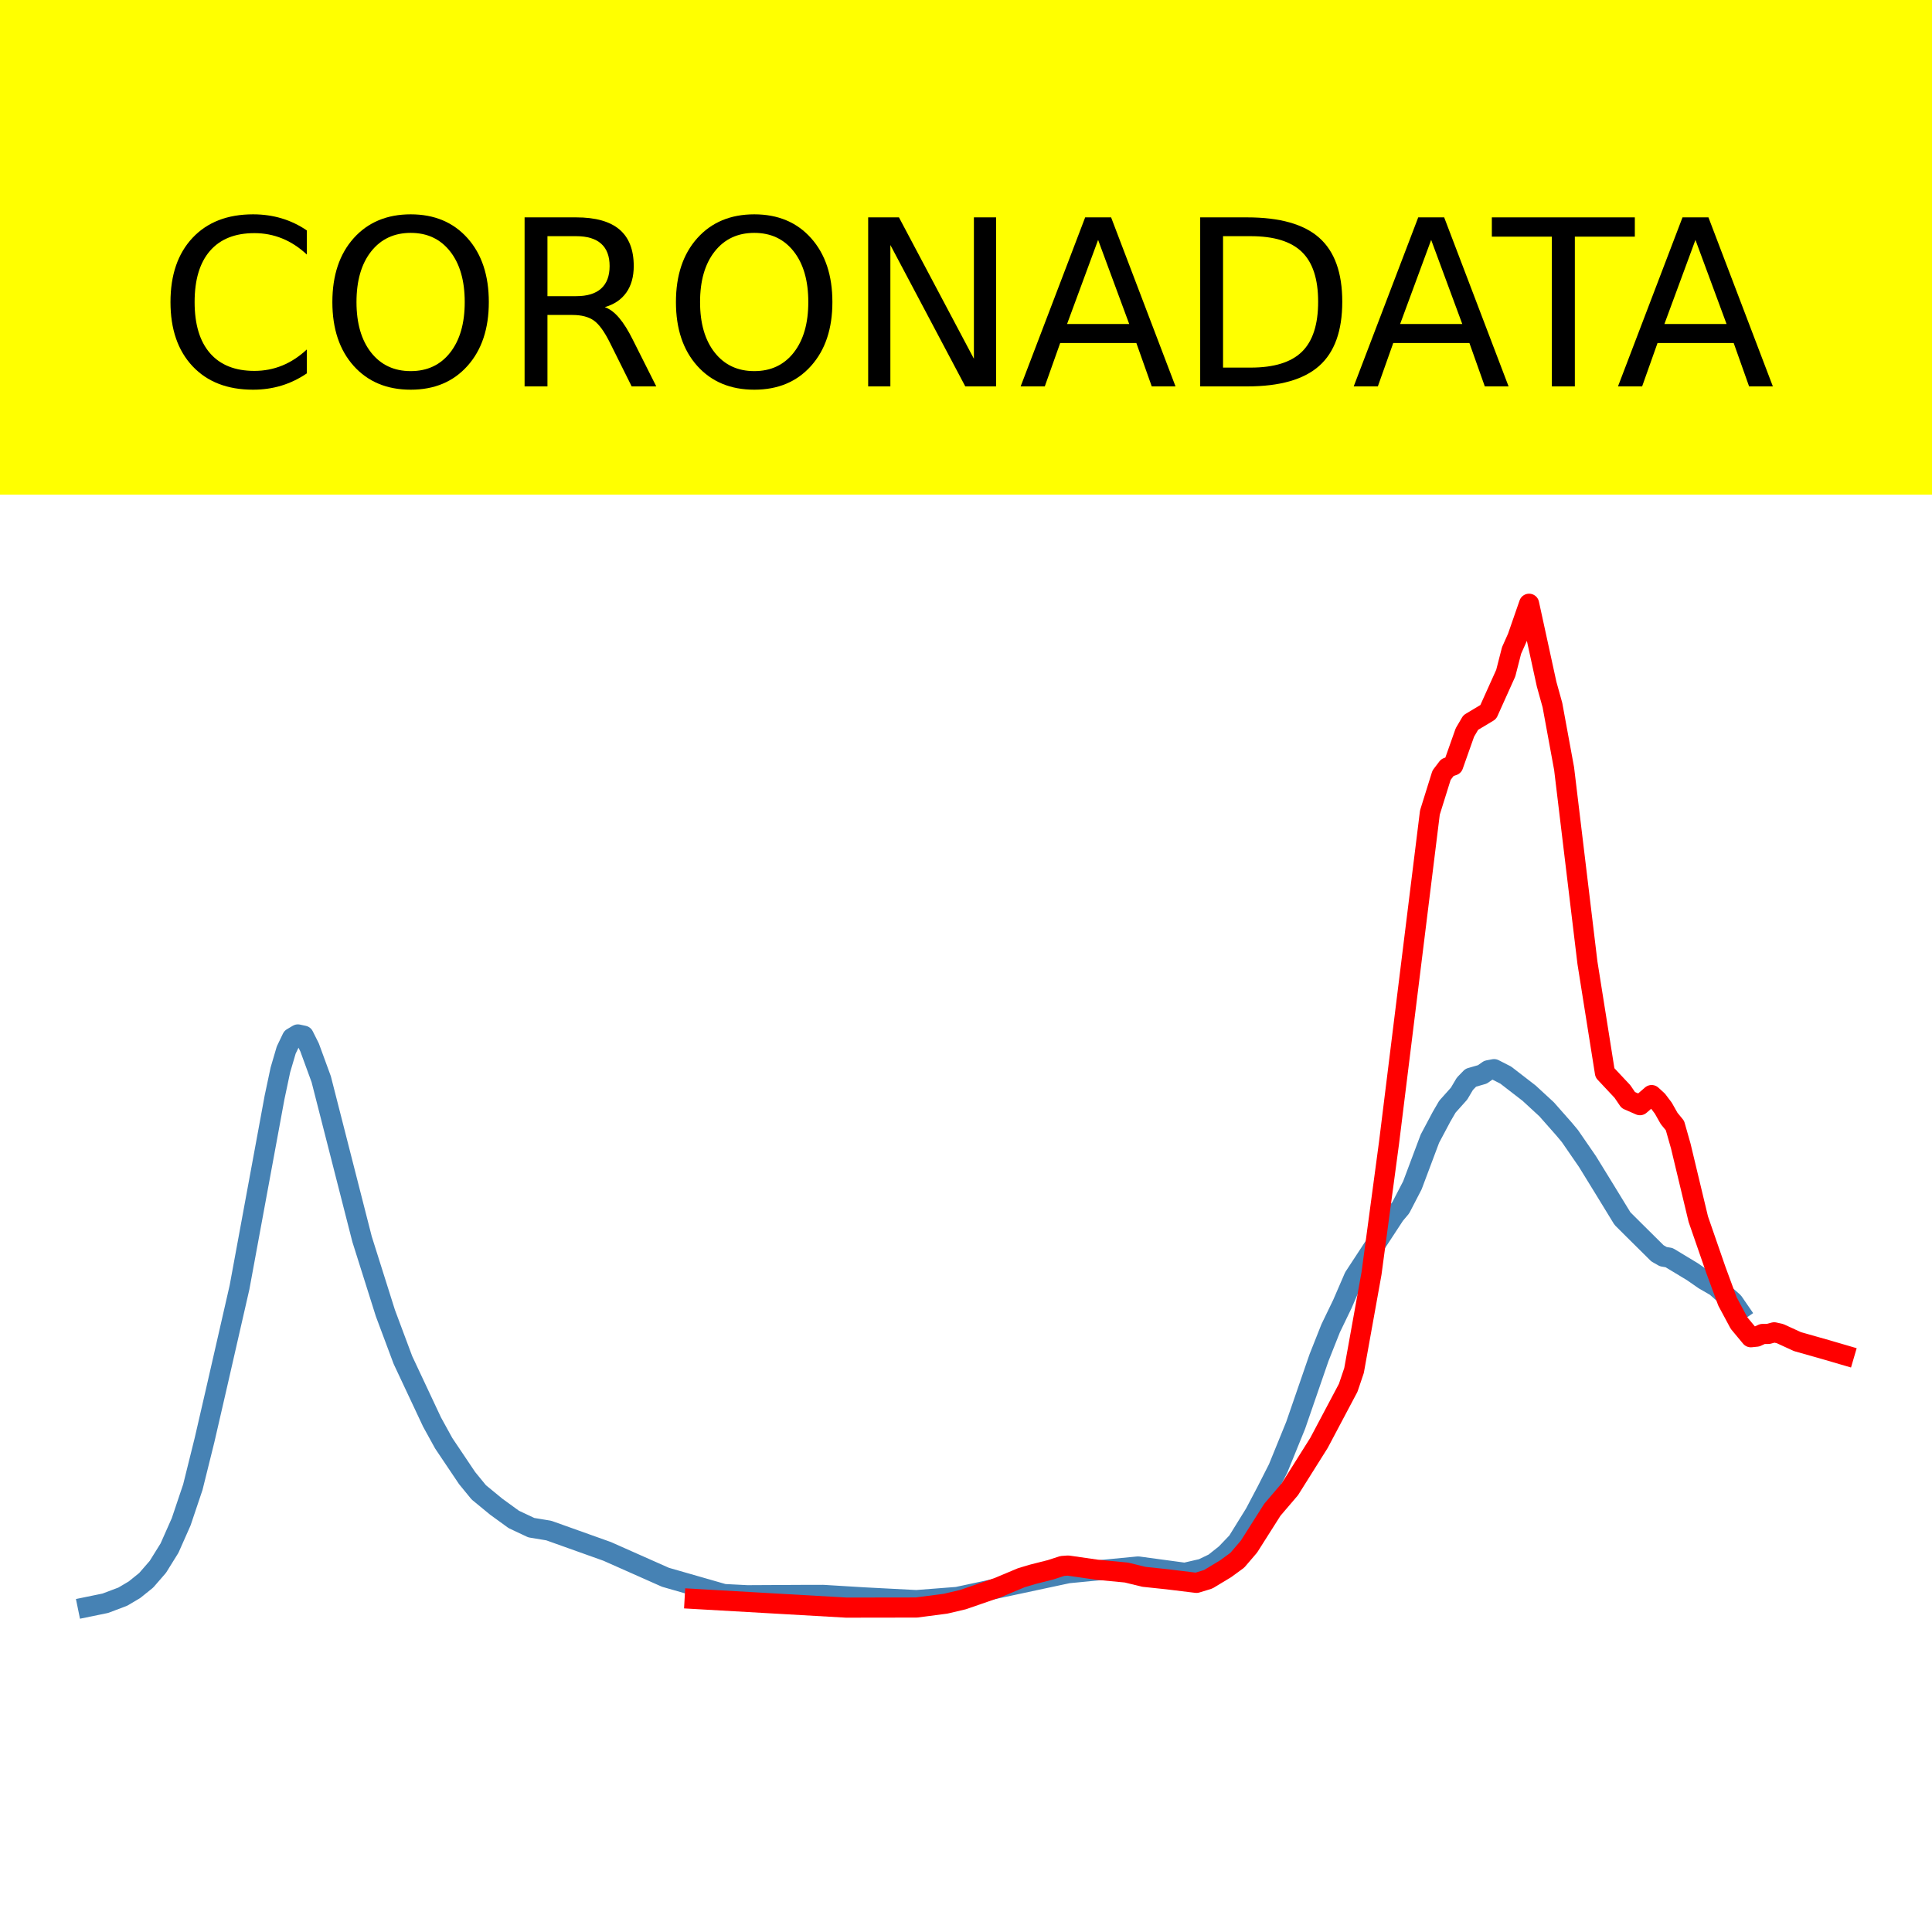
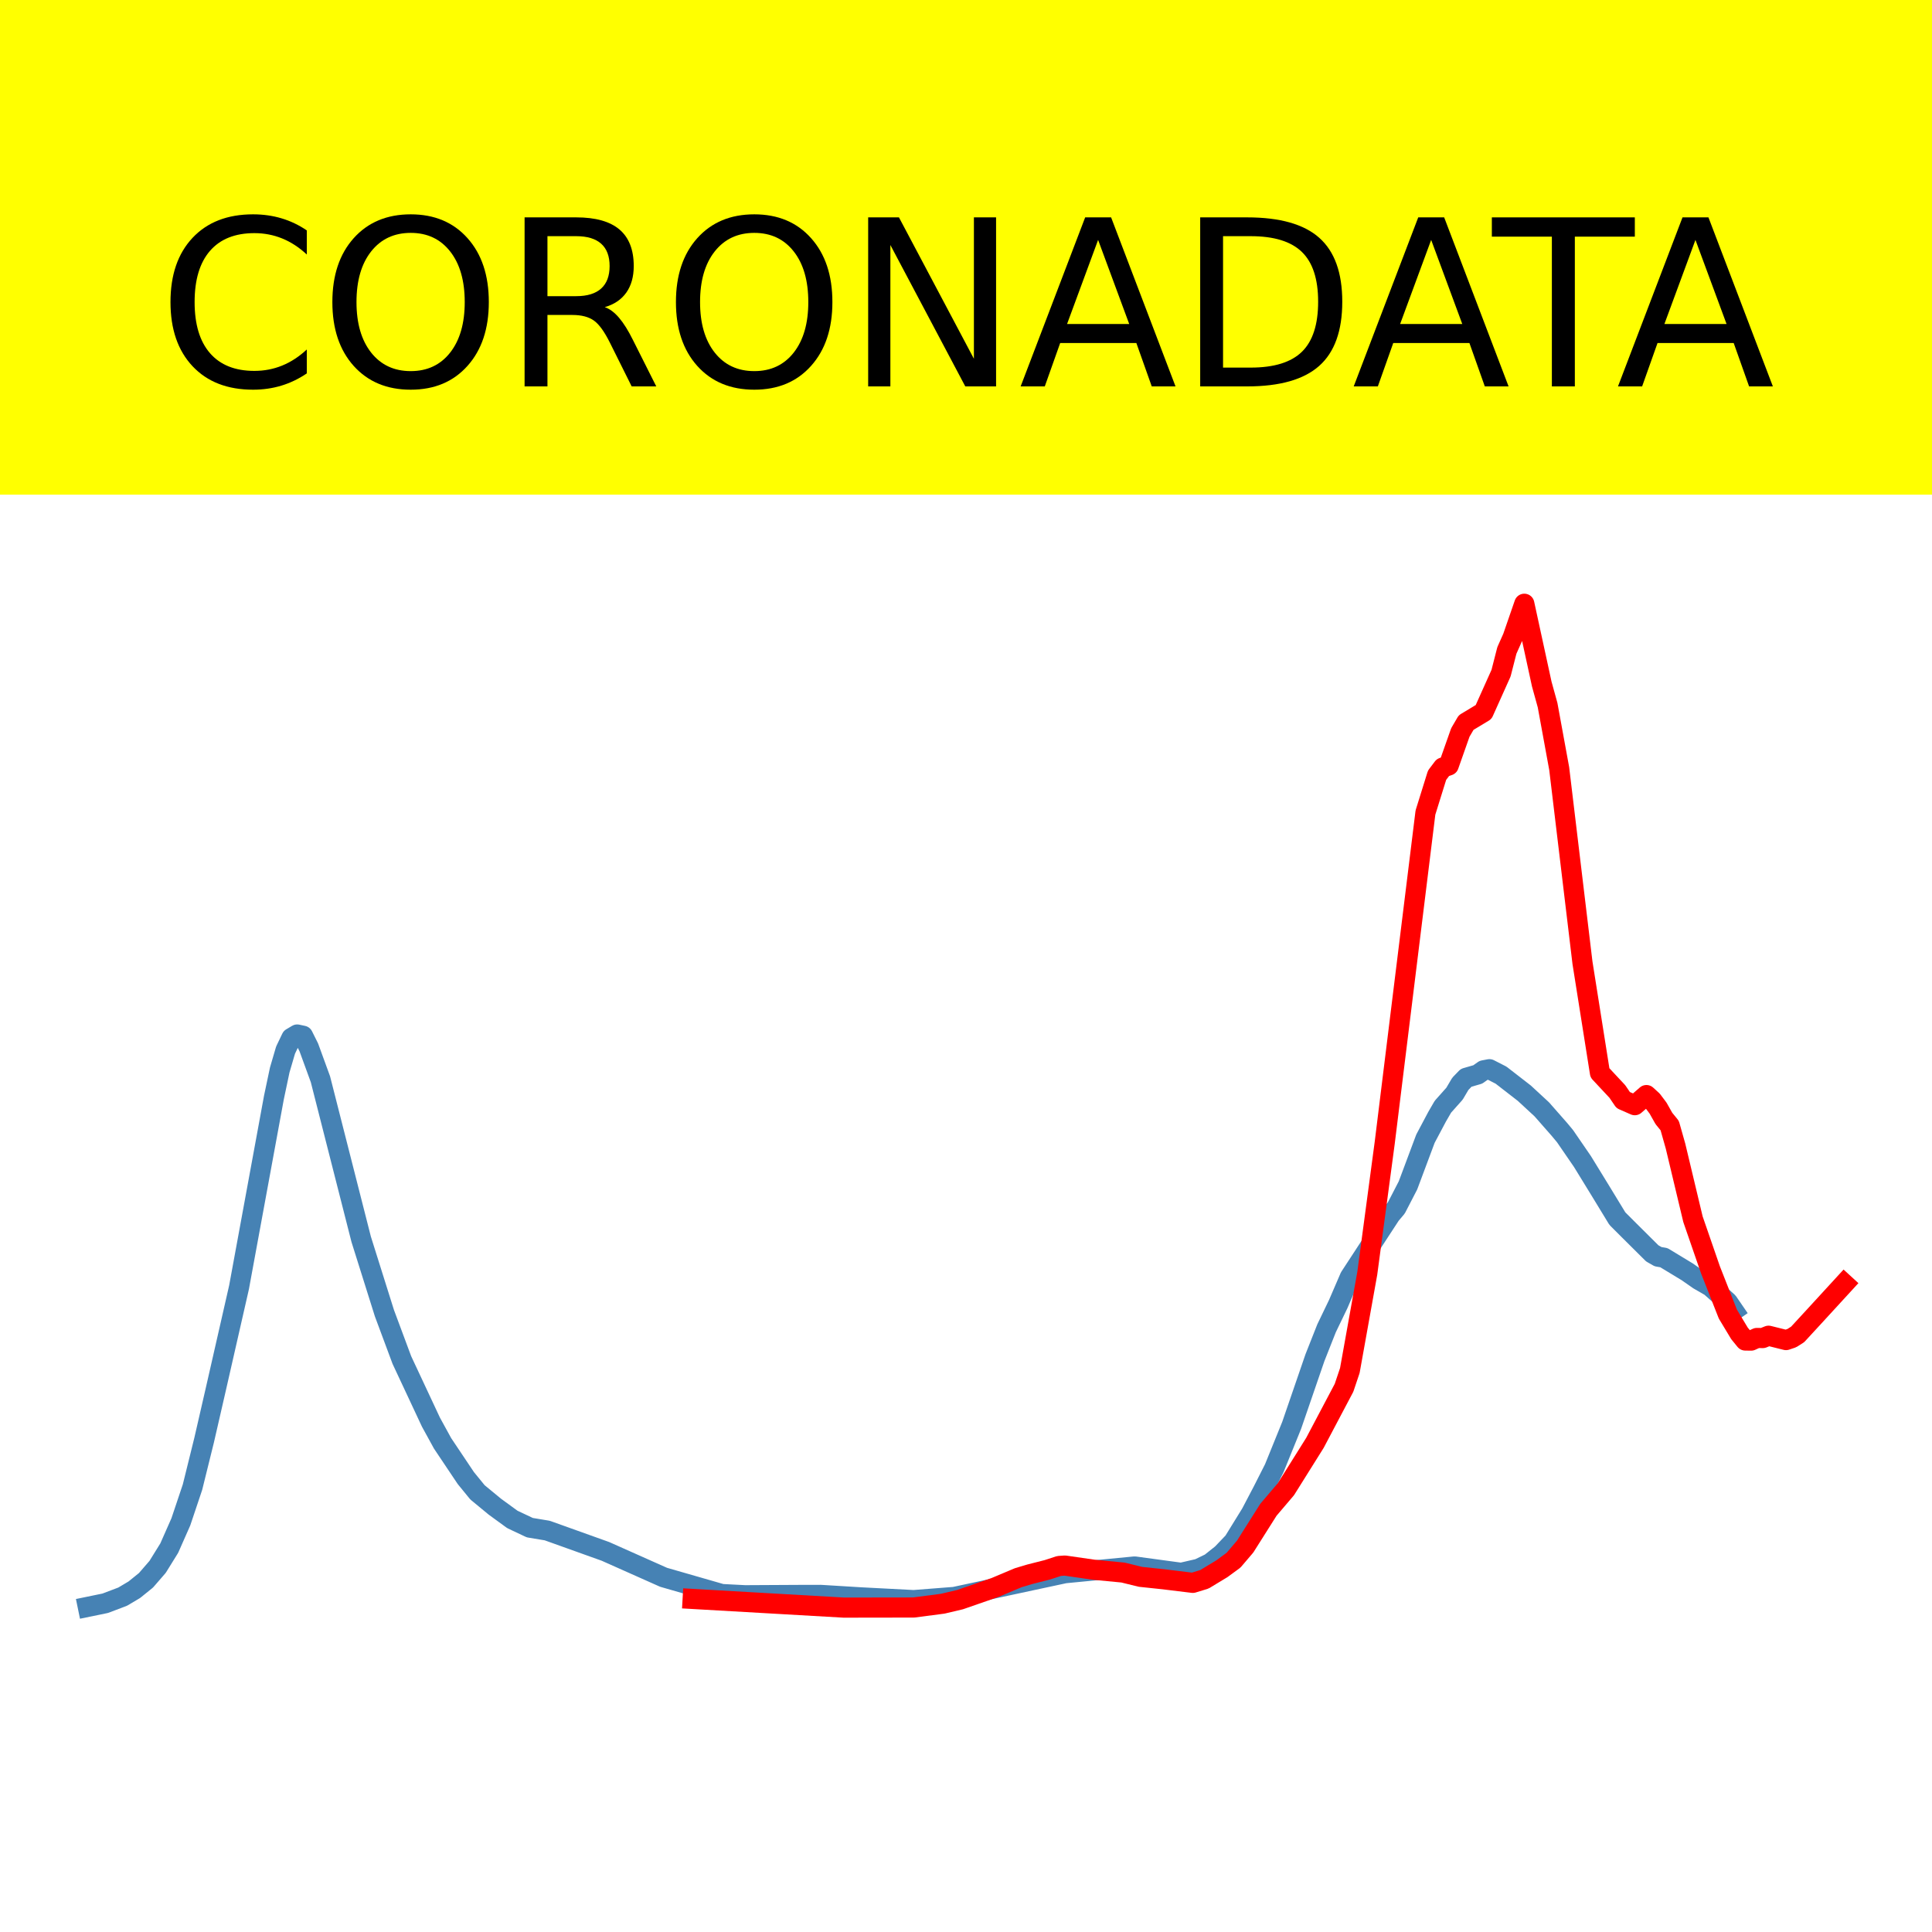
<svg xmlns="http://www.w3.org/2000/svg" xmlns:xlink="http://www.w3.org/1999/xlink" height="144pt" version="1.1" viewBox="0 0 144 144" width="144pt">
  <defs>
    <style type="text/css">*{stroke-linecap:butt;stroke-linejoin:round;}</style>
  </defs>
  <g id="figure_1">
    <g id="patch_1">
      <path d="M 0 144  L 144 144  L 144 0  L 0 0  z " style="fill:#ffffff;" />
    </g>
    <g id="axes_1">
      <g id="patch_2">
        <path d="M 0 144  L 144 144  L 144 0  L 0 0  z " style="fill:#ffffff;" />
      </g>
      <g id="line2d_1">
-         <path clip-path="url(#pdda615d49b)" d="M 6.545 119.765  L 7.85 119.497  L 9.155 119.004  L 10.025 118.488  L 10.895 117.787  L 11.764 116.787  L 12.634 115.388  L 13.504 113.425  L 14.374 110.84  L 15.244 107.335  L 16.114 103.559  L 17.853 95.948  L 20.463 81.796  L 20.898 79.744  L 21.333 78.265  L 21.767 77.36  L 22.202 77.101  L 22.637 77.194  L 23.072 78.061  L 23.942 80.438  L 26.986 92.361  L 28.726 97.876  L 30.031 101.368  L 32.205 105.997  L 33.075 107.577  L 34.815 110.167  L 35.685 111.23  L 36.989 112.302  L 38.294 113.249  L 39.599 113.863  L 40.904 114.079  L 45.253 115.631  L 49.602 117.562  L 53.951 118.81  L 55.691 118.899  L 60.04 118.876  L 61.345 118.874  L 64.389 119.059  L 68.303 119.262  L 71.348 119.026  L 79.611 117.259  L 84.83 116.756  L 88.309 117.227  L 89.614 116.926  L 90.484 116.507  L 91.354 115.817  L 92.223 114.91  L 93.528 112.803  L 94.398 111.152  L 95.268 109.439  L 96.573 106.232  L 98.312 101.191  L 99.182 98.998  L 100.052 97.197  L 100.922 95.186  L 103.966 90.539  L 104.401 90.024  L 105.271 88.346  L 106.576 84.87  L 107.445 83.235  L 107.88 82.486  L 108.75 81.513  L 109.185 80.778  L 109.62 80.329  L 110.49 80.078  L 110.925 79.771  L 111.36 79.688  L 112.23 80.132  L 113.969 81.476  L 115.274 82.678  L 116.579 84.157  L 117.014 84.678  L 118.318 86.571  L 119.623 88.692  L 120.928 90.825  L 121.798 91.692  L 123.537 93.415  L 123.972 93.664  L 124.407 93.737  L 126.147 94.788  L 127.017 95.392  L 127.886 95.894  L 129.191 97.046  L 129.626 97.679  L 129.626 97.679  " style="fill:none;stroke:#4682b4;stroke-linecap:square;stroke-width:1.5;" />
+         <path clip-path="url(#pf90f064cfb)" d="M 6.545 119.765  L 7.846 119.497  L 9.146 119.004  L 10.013 118.488  L 10.88 117.787  L 11.747 116.787  L 12.614 115.388  L 13.481 113.425  L 14.348 110.841  L 15.215 107.337  L 16.082 103.561  L 17.816 95.95  L 20.417 81.8  L 20.85 79.748  L 21.284 78.269  L 21.717 77.364  L 22.151 77.106  L 22.584 77.198  L 23.017 78.066  L 23.884 80.442  L 26.919 92.364  L 28.653 97.878  L 29.953 101.369  L 32.12 105.999  L 32.987 107.579  L 34.721 110.168  L 35.588 111.23  L 36.889 112.303  L 38.189 113.25  L 39.489 113.863  L 40.79 114.079  L 45.125 115.631  L 49.459 117.562  L 53.794 118.81  L 55.528 118.899  L 59.863 118.876  L 61.163 118.874  L 64.197 119.059  L 68.099 119.262  L 71.133 119.026  L 79.369 117.259  L 84.571 116.756  L 88.039 117.227  L 89.339 116.927  L 90.206 116.507  L 91.073 115.818  L 91.94 114.91  L 93.24 112.803  L 94.107 111.152  L 94.974 109.44  L 96.275 106.234  L 98.008 101.193  L 98.875 99  L 99.742 97.199  L 100.609 95.188  L 103.644 90.542  L 104.077 90.027  L 104.944 88.349  L 106.244 84.873  L 107.111 83.239  L 107.545 82.49  L 108.412 81.516  L 108.845 80.782  L 109.279 80.333  L 110.146 80.082  L 110.579 79.775  L 111.013 79.692  L 111.88 80.136  L 113.613 81.48  L 114.914 82.682  L 116.214 84.161  L 116.648 84.682  L 117.948 86.575  L 119.249 88.695  L 120.549 90.828  L 121.416 91.695  L 123.15 93.418  L 123.583 93.666  L 124.017 93.74  L 125.751 94.791  L 126.618 95.395  L 127.485 95.896  L 128.785 97.048  L 129.219 97.681  L 129.219 97.681  " style="fill:none;stroke:#4682b4;stroke-linecap:square;stroke-width:1.5;" />
      </g>
      <g id="line2d_2">
-         <path clip-path="url(#pdda615d49b)" d="M 51.777 119.175  L 63.084 119.822  L 68.303 119.814  L 70.478 119.531  L 71.783 119.224  L 74.392 118.321  L 76.132 117.591  L 77.002 117.333  L 78.306 117.003  L 79.176 116.719  L 79.611 116.688  L 81.786 117.001  L 83.96 117.209  L 85.265 117.528  L 87.005 117.712  L 89.179 117.977  L 90.049 117.712  L 91.354 116.924  L 92.223 116.289  L 93.093 115.272  L 94.833 112.529  L 96.138 111.001  L 98.312 107.542  L 100.487 103.438  L 100.922 102.15  L 102.227 94.899  L 103.531 85.17  L 106.576 60.563  L 107.445 57.779  L 107.88 57.206  L 108.315 57.054  L 109.185 54.594  L 109.62 53.854  L 110.925 53.071  L 112.23 50.172  L 112.664 48.48  L 113.099 47.507  L 113.969 45  L 115.274 50.987  L 115.709 52.553  L 116.579 57.288  L 118.318 71.756  L 119.623 79.963  L 120.928 81.355  L 121.363 81.994  L 122.233 82.374  L 123.102 81.62  L 123.537 82.017  L 123.972 82.593  L 124.407 83.363  L 124.842 83.894  L 125.277 85.427  L 126.582 90.873  L 127.886 94.639  L 128.756 97.004  L 129.626 98.625  L 130.496 99.671  L 130.931 99.626  L 131.366 99.427  L 131.801 99.423  L 132.236 99.303  L 132.67 99.399  L 133.975 99.997  L 136.15 100.614  L 137.455 100.996  L 137.455 100.996  " style="fill:none;stroke:#ff0000;stroke-linecap:square;stroke-width:1.5;" />
+         <path clip-path="url(#pf90f064cfb)" d="M 51.627 119.175  L 62.897 119.822  L 68.099 119.814  L 70.266 119.531  L 71.567 119.224  L 74.167 118.321  L 75.901 117.591  L 76.768 117.333  L 78.069 117.003  L 78.936 116.719  L 79.369 116.688  L 81.536 117.001  L 83.704 117.209  L 85.004 117.528  L 86.738 117.712  L 88.905 117.977  L 89.772 117.712  L 91.073 116.924  L 91.94 116.289  L 92.807 115.272  L 94.541 112.529  L 95.841 111.001  L 98.008 107.542  L 100.176 103.438  L 100.609 102.15  L 101.91 94.899  L 103.21 85.17  L 106.244 60.563  L 107.111 57.779  L 107.545 57.206  L 107.978 57.054  L 108.845 54.594  L 109.279 53.854  L 110.579 53.071  L 111.88 50.172  L 112.313 48.48  L 112.747 47.507  L 113.613 45  L 114.914 50.987  L 115.347 52.553  L 116.214 57.288  L 117.948 71.756  L 119.249 79.963  L 120.549 81.355  L 120.983 81.994  L 121.849 82.374  L 122.716 81.62  L 123.15 82.017  L 123.583 82.593  L 124.017 83.363  L 124.45 83.894  L 124.884 85.427  L 126.184 90.873  L 127.485 94.639  L 128.785 97.945  L 129.652 99.384  L 130.085 99.915  L 130.519 99.921  L 130.952 99.724  L 131.386 99.731  L 131.819 99.557  L 133.12 99.881  L 133.553 99.735  L 133.987 99.459  L 135.287 98.047  L 137.455 95.684  L 137.455 95.684  " style="fill:none;stroke:#ff0000;stroke-linecap:square;stroke-width:1.5;" />
      </g>
      <g id="patch_3">
-         <path d="M 0 144  L 0 0  " style="fill:none;stroke:#ffffff;stroke-linecap:square;stroke-linejoin:miter;stroke-width:0.8;" />
+         <path d="M 0 144  L 0 -0  " style="fill:none;stroke:#ffffff;stroke-linecap:square;stroke-linejoin:miter;stroke-width:0.8;" />
      </g>
      <g id="patch_4">
-         <path d="M 144 144  L 144 0  " style="fill:none;stroke:#ffffff;stroke-linecap:square;stroke-linejoin:miter;stroke-width:0.8;" />
+         <path d="M 144 144  L 144 -0  " style="fill:none;stroke:#ffffff;stroke-linecap:square;stroke-linejoin:miter;stroke-width:0.8;" />
      </g>
      <g id="patch_5">
        <path d="M 0 144  L 144 144  " style="fill:none;stroke:#ffffff;stroke-linecap:square;stroke-linejoin:miter;stroke-width:0.8;" />
      </g>
      <g id="patch_6">
        <path d="M 0 0  L 144 0  " style="fill:none;stroke:#ffffff;stroke-linecap:square;stroke-linejoin:miter;stroke-width:0.8;" />
      </g>
    </g>
    <g id="text_1">
      <g id="patch_7">
        <path d="M -52.658 36.368  L 196.658 36.368  L 196.658 -7.654  L -52.658 -7.654  z " style="fill:#ffff00;stroke:#ffff00;stroke-linejoin:miter;" />
      </g>
      <g transform="translate(72 9.45018)scale(0.1728 -0.1728)" />
      <g transform="translate(-48.68325 28.8)scale(0.1728 -0.1728)">
        <defs>
          <path id="DejaVuSans-32" />
          <path d="M 64.406 67.281  L 64.406 56.891  Q 59.422 61.531 53.781 63.812  Q 48.141 66.109 41.797 66.109  Q 29.297 66.109 22.656 58.469  Q 16.016 50.828 16.016 36.375  Q 16.016 21.969 22.656 14.328  Q 29.297 6.688 41.797 6.688  Q 48.141 6.688 53.781 8.984  Q 59.422 11.281 64.406 15.922  L 64.406 5.609  Q 59.234 2.094 53.438 0.328  Q 47.656 -1.422 41.219 -1.422  Q 24.656 -1.422 15.125 8.703  Q 5.609 18.844 5.609 36.375  Q 5.609 53.953 15.125 64.078  Q 24.656 74.219 41.219 74.219  Q 47.75 74.219 53.531 72.484  Q 59.328 70.75 64.406 67.281  z " id="DejaVuSans-67" />
          <path d="M 39.406 66.219  Q 28.656 66.219 22.328 58.203  Q 16.016 50.203 16.016 36.375  Q 16.016 22.609 22.328 14.594  Q 28.656 6.594 39.406 6.594  Q 50.141 6.594 56.422 14.594  Q 62.703 22.609 62.703 36.375  Q 62.703 50.203 56.422 58.203  Q 50.141 66.219 39.406 66.219  z M 39.406 74.219  Q 54.734 74.219 63.906 63.938  Q 73.094 53.656 73.094 36.375  Q 73.094 19.141 63.906 8.859  Q 54.734 -1.422 39.406 -1.422  Q 24.031 -1.422 14.812 8.828  Q 5.609 19.094 5.609 36.375  Q 5.609 53.656 14.812 63.938  Q 24.031 74.219 39.406 74.219  z " id="DejaVuSans-79" />
          <path d="M 44.391 34.188  Q 47.562 33.109 50.562 29.594  Q 53.562 26.078 56.594 19.922  L 66.609 0  L 56 0  L 46.688 18.703  Q 43.062 26.031 39.672 28.422  Q 36.281 30.812 30.422 30.812  L 19.672 30.812  L 19.672 0  L 9.812 0  L 9.812 72.906  L 32.078 72.906  Q 44.578 72.906 50.734 67.672  Q 56.891 62.453 56.891 51.906  Q 56.891 45.016 53.688 40.469  Q 50.484 35.938 44.391 34.188  z M 19.672 64.797  L 19.672 38.922  L 32.078 38.922  Q 39.203 38.922 42.844 42.219  Q 46.484 45.516 46.484 51.906  Q 46.484 58.297 42.844 61.547  Q 39.203 64.797 32.078 64.797  z " id="DejaVuSans-82" />
          <path d="M 9.812 72.906  L 23.094 72.906  L 55.422 11.922  L 55.422 72.906  L 64.984 72.906  L 64.984 0  L 51.703 0  L 19.391 60.984  L 19.391 0  L 9.812 0  z " id="DejaVuSans-78" />
          <path d="M 34.188 63.188  L 20.797 26.906  L 47.609 26.906  z M 28.609 72.906  L 39.797 72.906  L 67.578 0  L 57.328 0  L 50.688 18.703  L 17.828 18.703  L 11.188 0  L 0.781 0  z " id="DejaVuSans-65" />
          <path d="M 19.672 64.797  L 19.672 8.109  L 31.594 8.109  Q 46.688 8.109 53.688 14.938  Q 60.688 21.781 60.688 36.531  Q 60.688 51.172 53.688 57.984  Q 46.688 64.797 31.594 64.797  z M 9.812 72.906  L 30.078 72.906  Q 51.266 72.906 61.172 64.094  Q 71.094 55.281 71.094 36.531  Q 71.094 17.672 61.125 8.828  Q 51.172 0 30.078 0  L 9.812 0  z " id="DejaVuSans-68" />
          <path d="M -0.297 72.906  L 61.375 72.906  L 61.375 64.594  L 35.5 64.594  L 35.5 0  L 25.594 0  L 25.594 64.594  L -0.297 64.594  z " id="DejaVuSans-84" />
        </defs>
        <use xlink:href="#DejaVuSans-32" />
        <use x="31.787" xlink:href="#DejaVuSans-32" />
        <use x="63.574" xlink:href="#DejaVuSans-32" />
        <use x="95.361" xlink:href="#DejaVuSans-32" />
        <use x="127.148" xlink:href="#DejaVuSans-32" />
        <use x="158.936" xlink:href="#DejaVuSans-32" />
        <use x="190.723" xlink:href="#DejaVuSans-32" />
        <use x="222.51" xlink:href="#DejaVuSans-32" />
        <use x="254.297" xlink:href="#DejaVuSans-32" />
        <use x="286.084" xlink:href="#DejaVuSans-32" />
        <use x="317.871" xlink:href="#DejaVuSans-32" />
        <use x="349.658" xlink:href="#DejaVuSans-67" />
        <use x="419.482" xlink:href="#DejaVuSans-79" />
        <use x="498.193" xlink:href="#DejaVuSans-82" />
        <use x="567.676" xlink:href="#DejaVuSans-79" />
        <use x="646.387" xlink:href="#DejaVuSans-78" />
        <use x="721.191" xlink:href="#DejaVuSans-65" />
        <use x="789.6" xlink:href="#DejaVuSans-68" />
        <use x="864.852" xlink:href="#DejaVuSans-65" />
        <use x="925.51" xlink:href="#DejaVuSans-84" />
        <use x="978.844" xlink:href="#DejaVuSans-65" />
        <use x="1047.252" xlink:href="#DejaVuSans-32" />
        <use x="1079.039" xlink:href="#DejaVuSans-32" />
        <use x="1110.826" xlink:href="#DejaVuSans-32" />
        <use x="1142.613" xlink:href="#DejaVuSans-32" />
        <use x="1174.4" xlink:href="#DejaVuSans-32" />
        <use x="1206.188" xlink:href="#DejaVuSans-32" />
        <use x="1237.975" xlink:href="#DejaVuSans-32" />
        <use x="1269.762" xlink:href="#DejaVuSans-32" />
        <use x="1301.549" xlink:href="#DejaVuSans-32" />
        <use x="1333.336" xlink:href="#DejaVuSans-32" />
        <use x="1365.123" xlink:href="#DejaVuSans-32" />
      </g>
    </g>
  </g>
  <defs>
-     <clipPath id="pdda615d49b">
+     <clipPath id="pf90f064cfb">
      <rect height="144" width="144" x="0" y="0" />
    </clipPath>
  </defs>
</svg>
